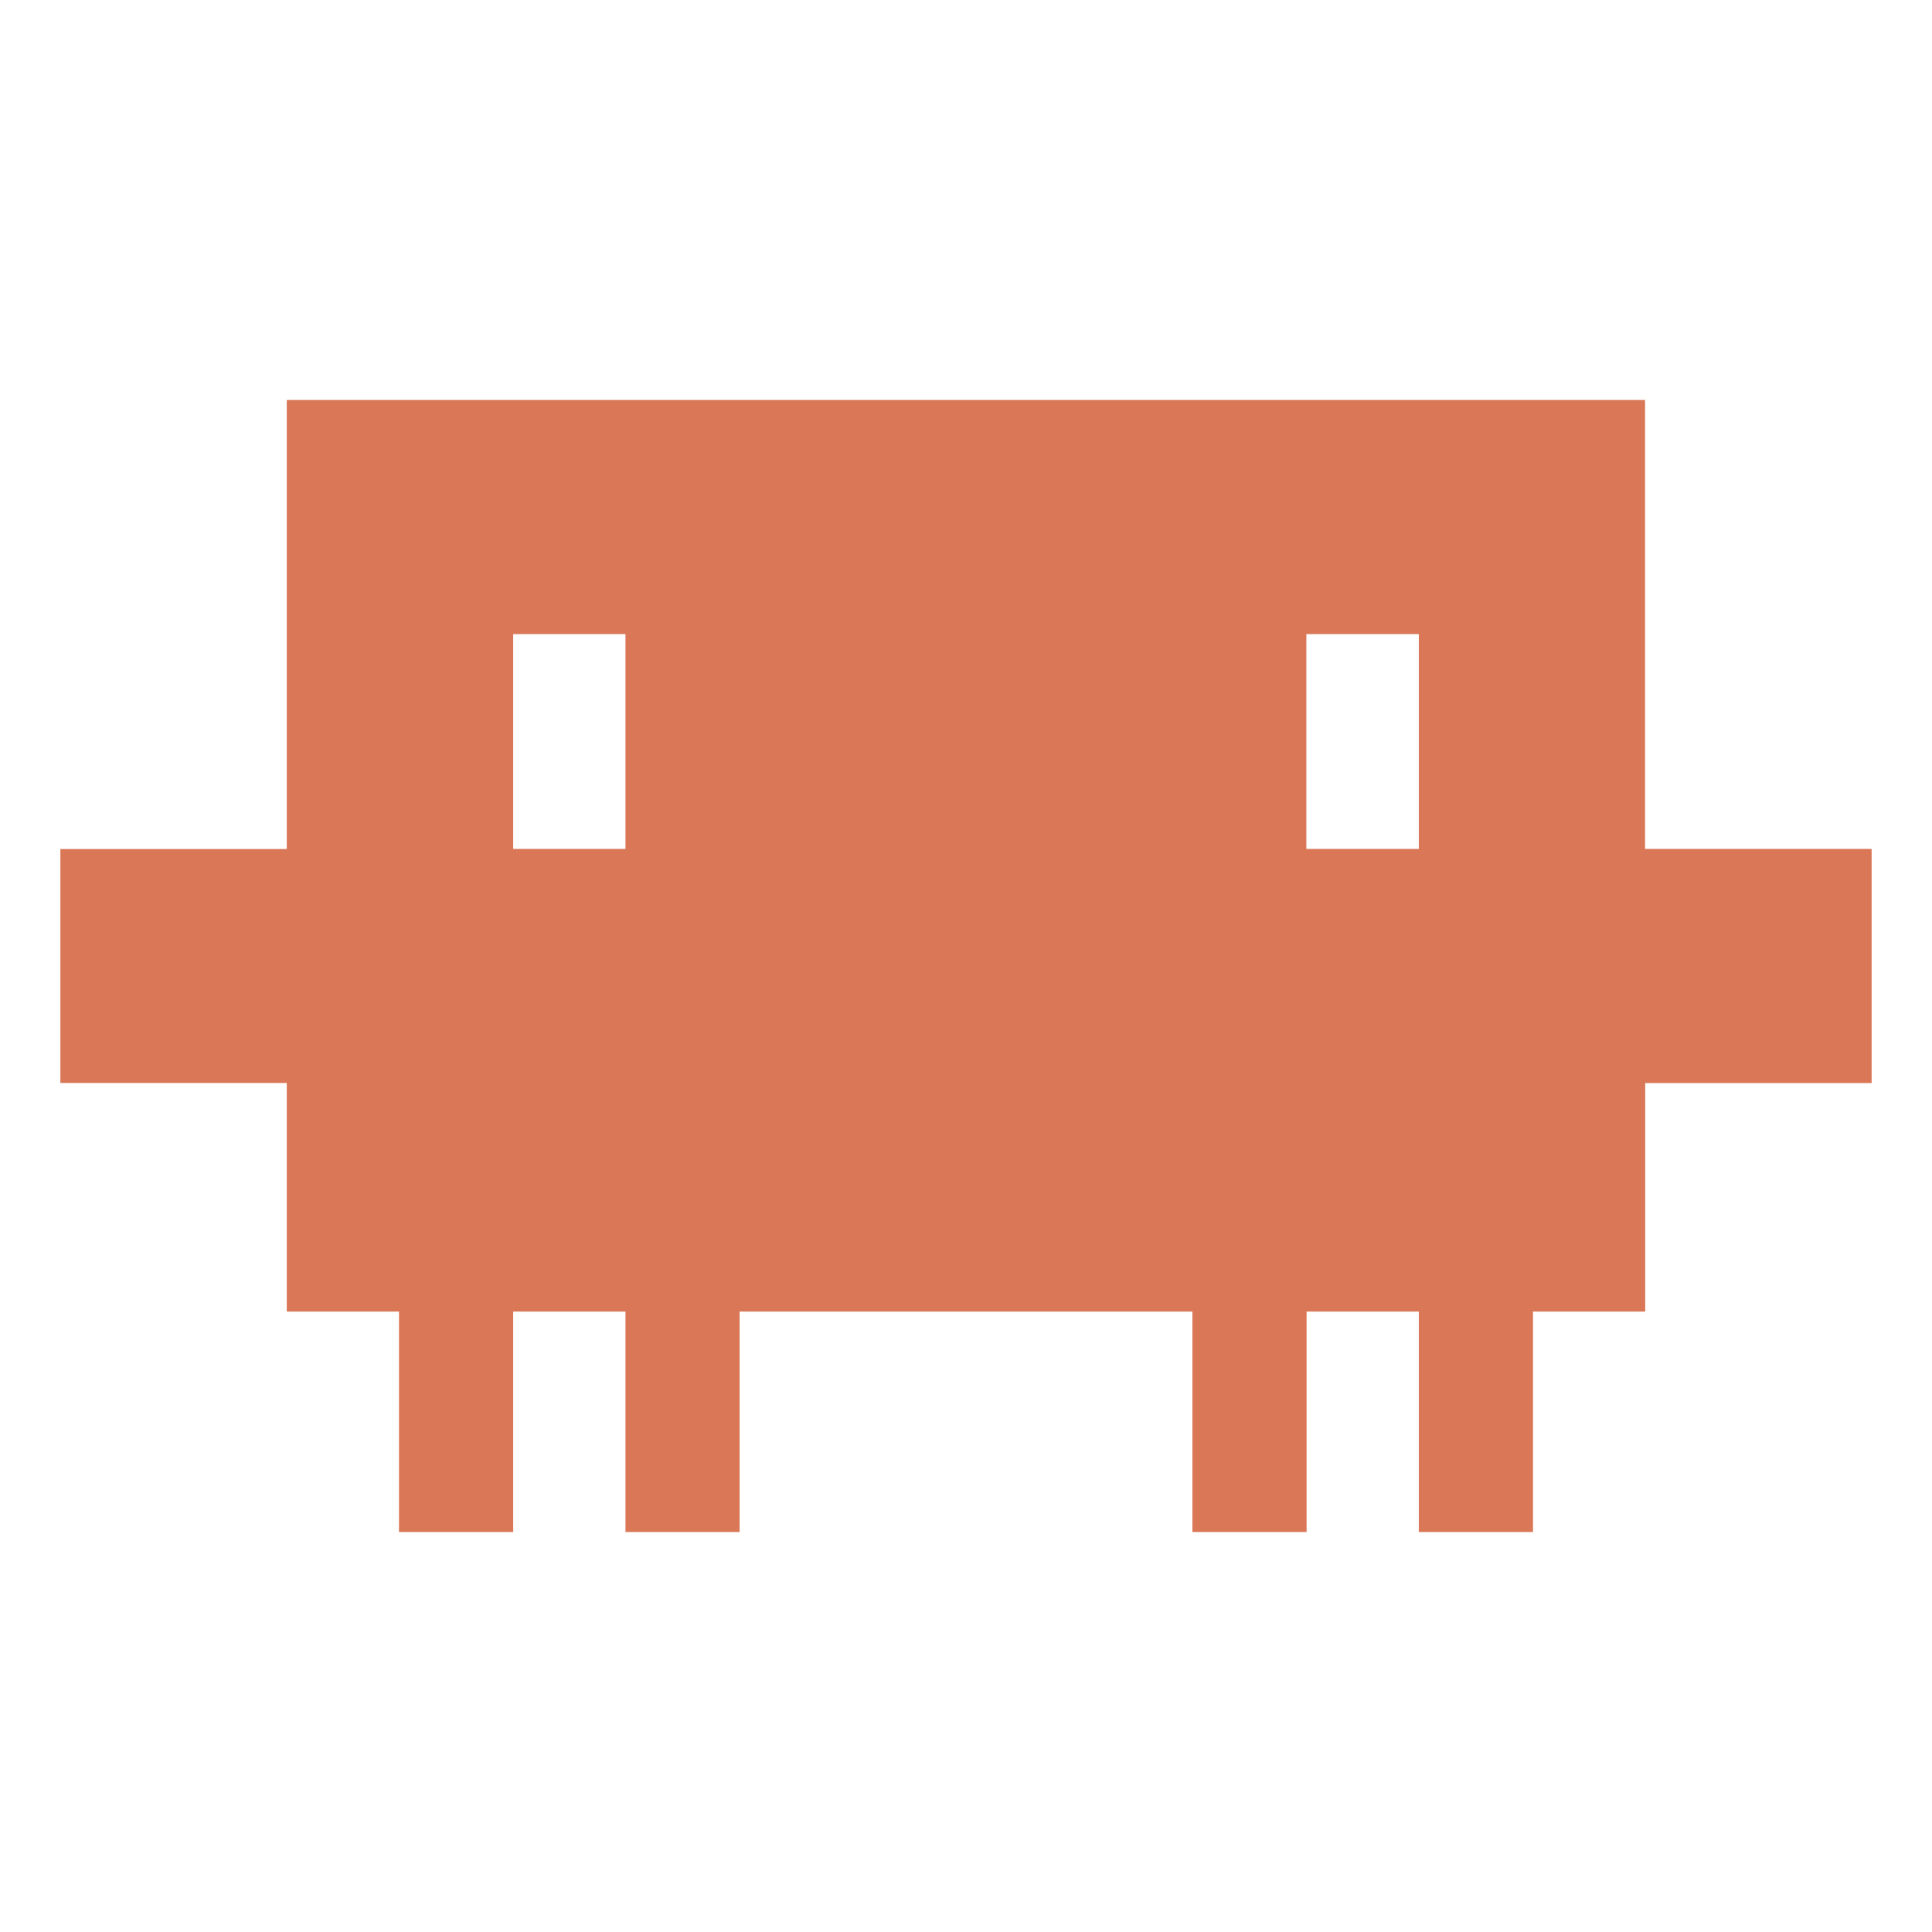
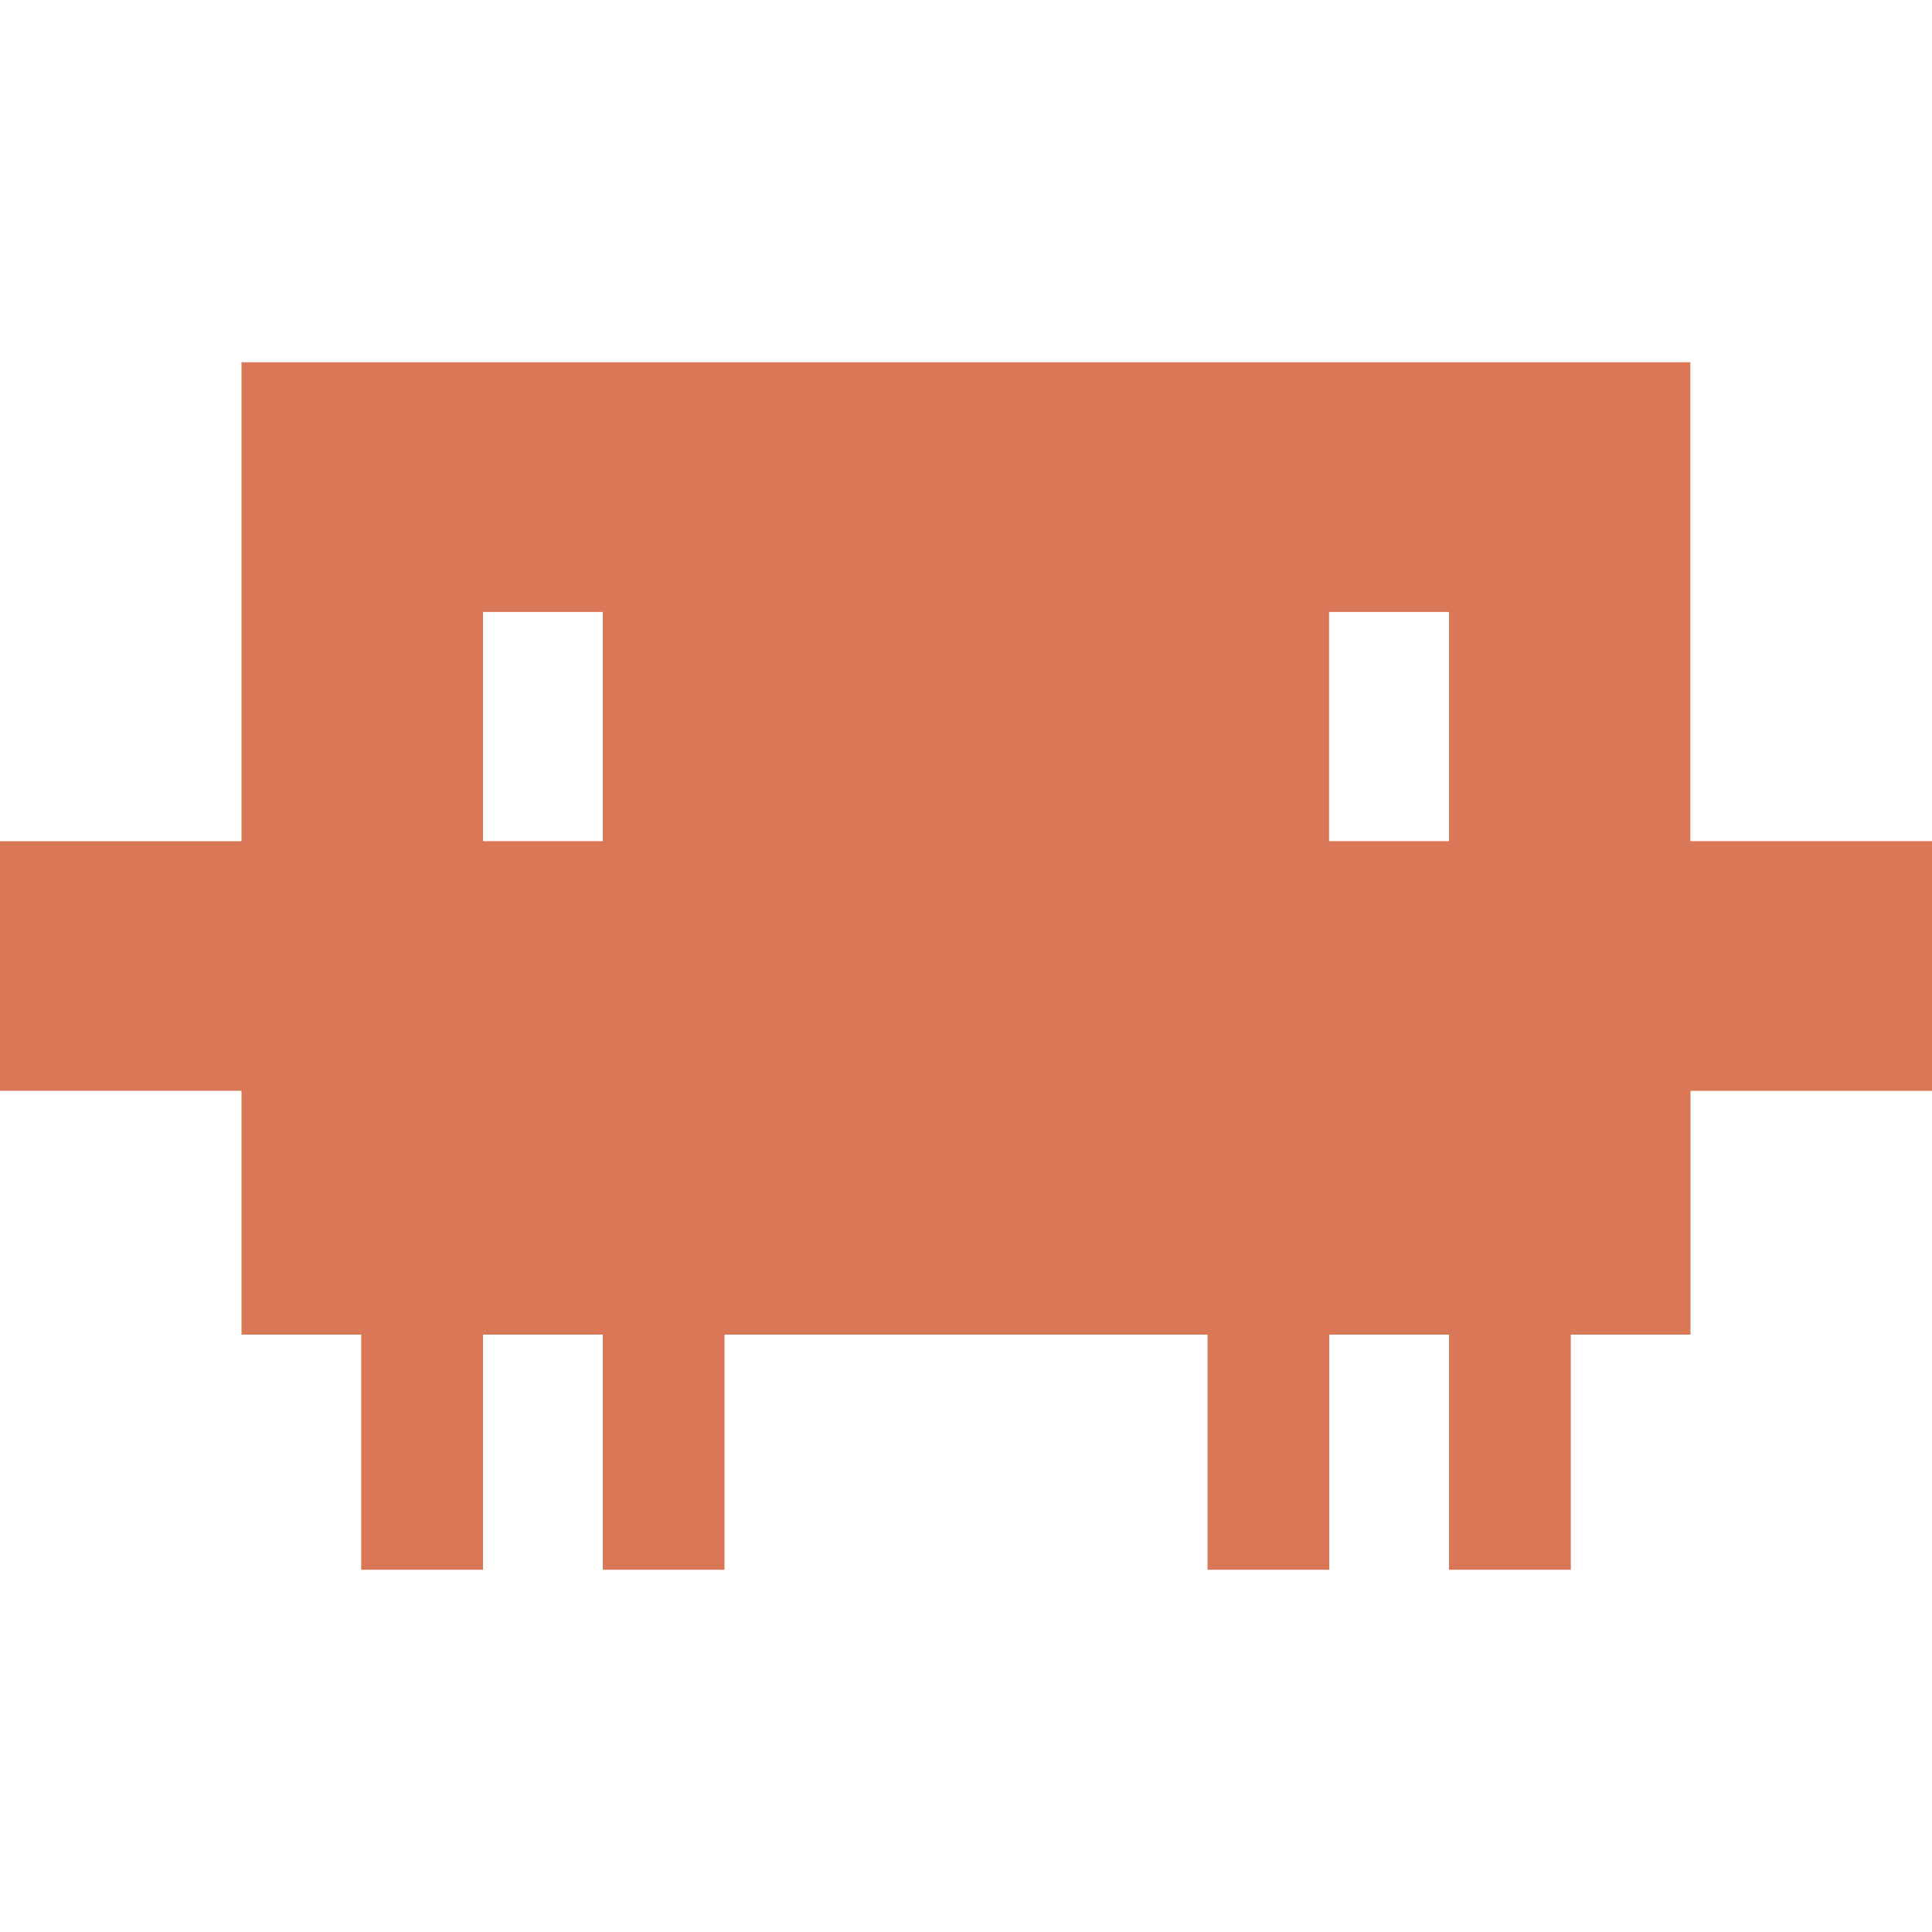
<svg xmlns="http://www.w3.org/2000/svg" viewBox="0 0 128 128">
-   <path fill="#d97757" fill-rule="evenodd" d="M108.99 56.245H124v15.51h-15v15.14h-7.435V101.5H94V86.895h-7.435V101.5H79V86.895H49V101.5h-7.56V86.895H34V101.5h-7.565V86.895H19V71.75H4v-15.5h15V26.5h89.99Zm-74.99 0h7.44V42.01H34Zm52.55 0H94V42.01h-7.45z" clip-rule="evenodd" />
+   <path fill="#d97757" fill-rule="evenodd" d="M111.99 55.728H128v16.544h-16v16.15h-7.93V104H96V88.421h-7.93V104H80V88.421H48V104h-8.064V88.421H32V104h-8.07V88.421H16V72.267H0V55.733h16V24h95.99zm-79.99 0h7.936V40.544H32Zm56.053 0H96V40.544h-7.947z" clip-rule="evenodd" />
</svg>
